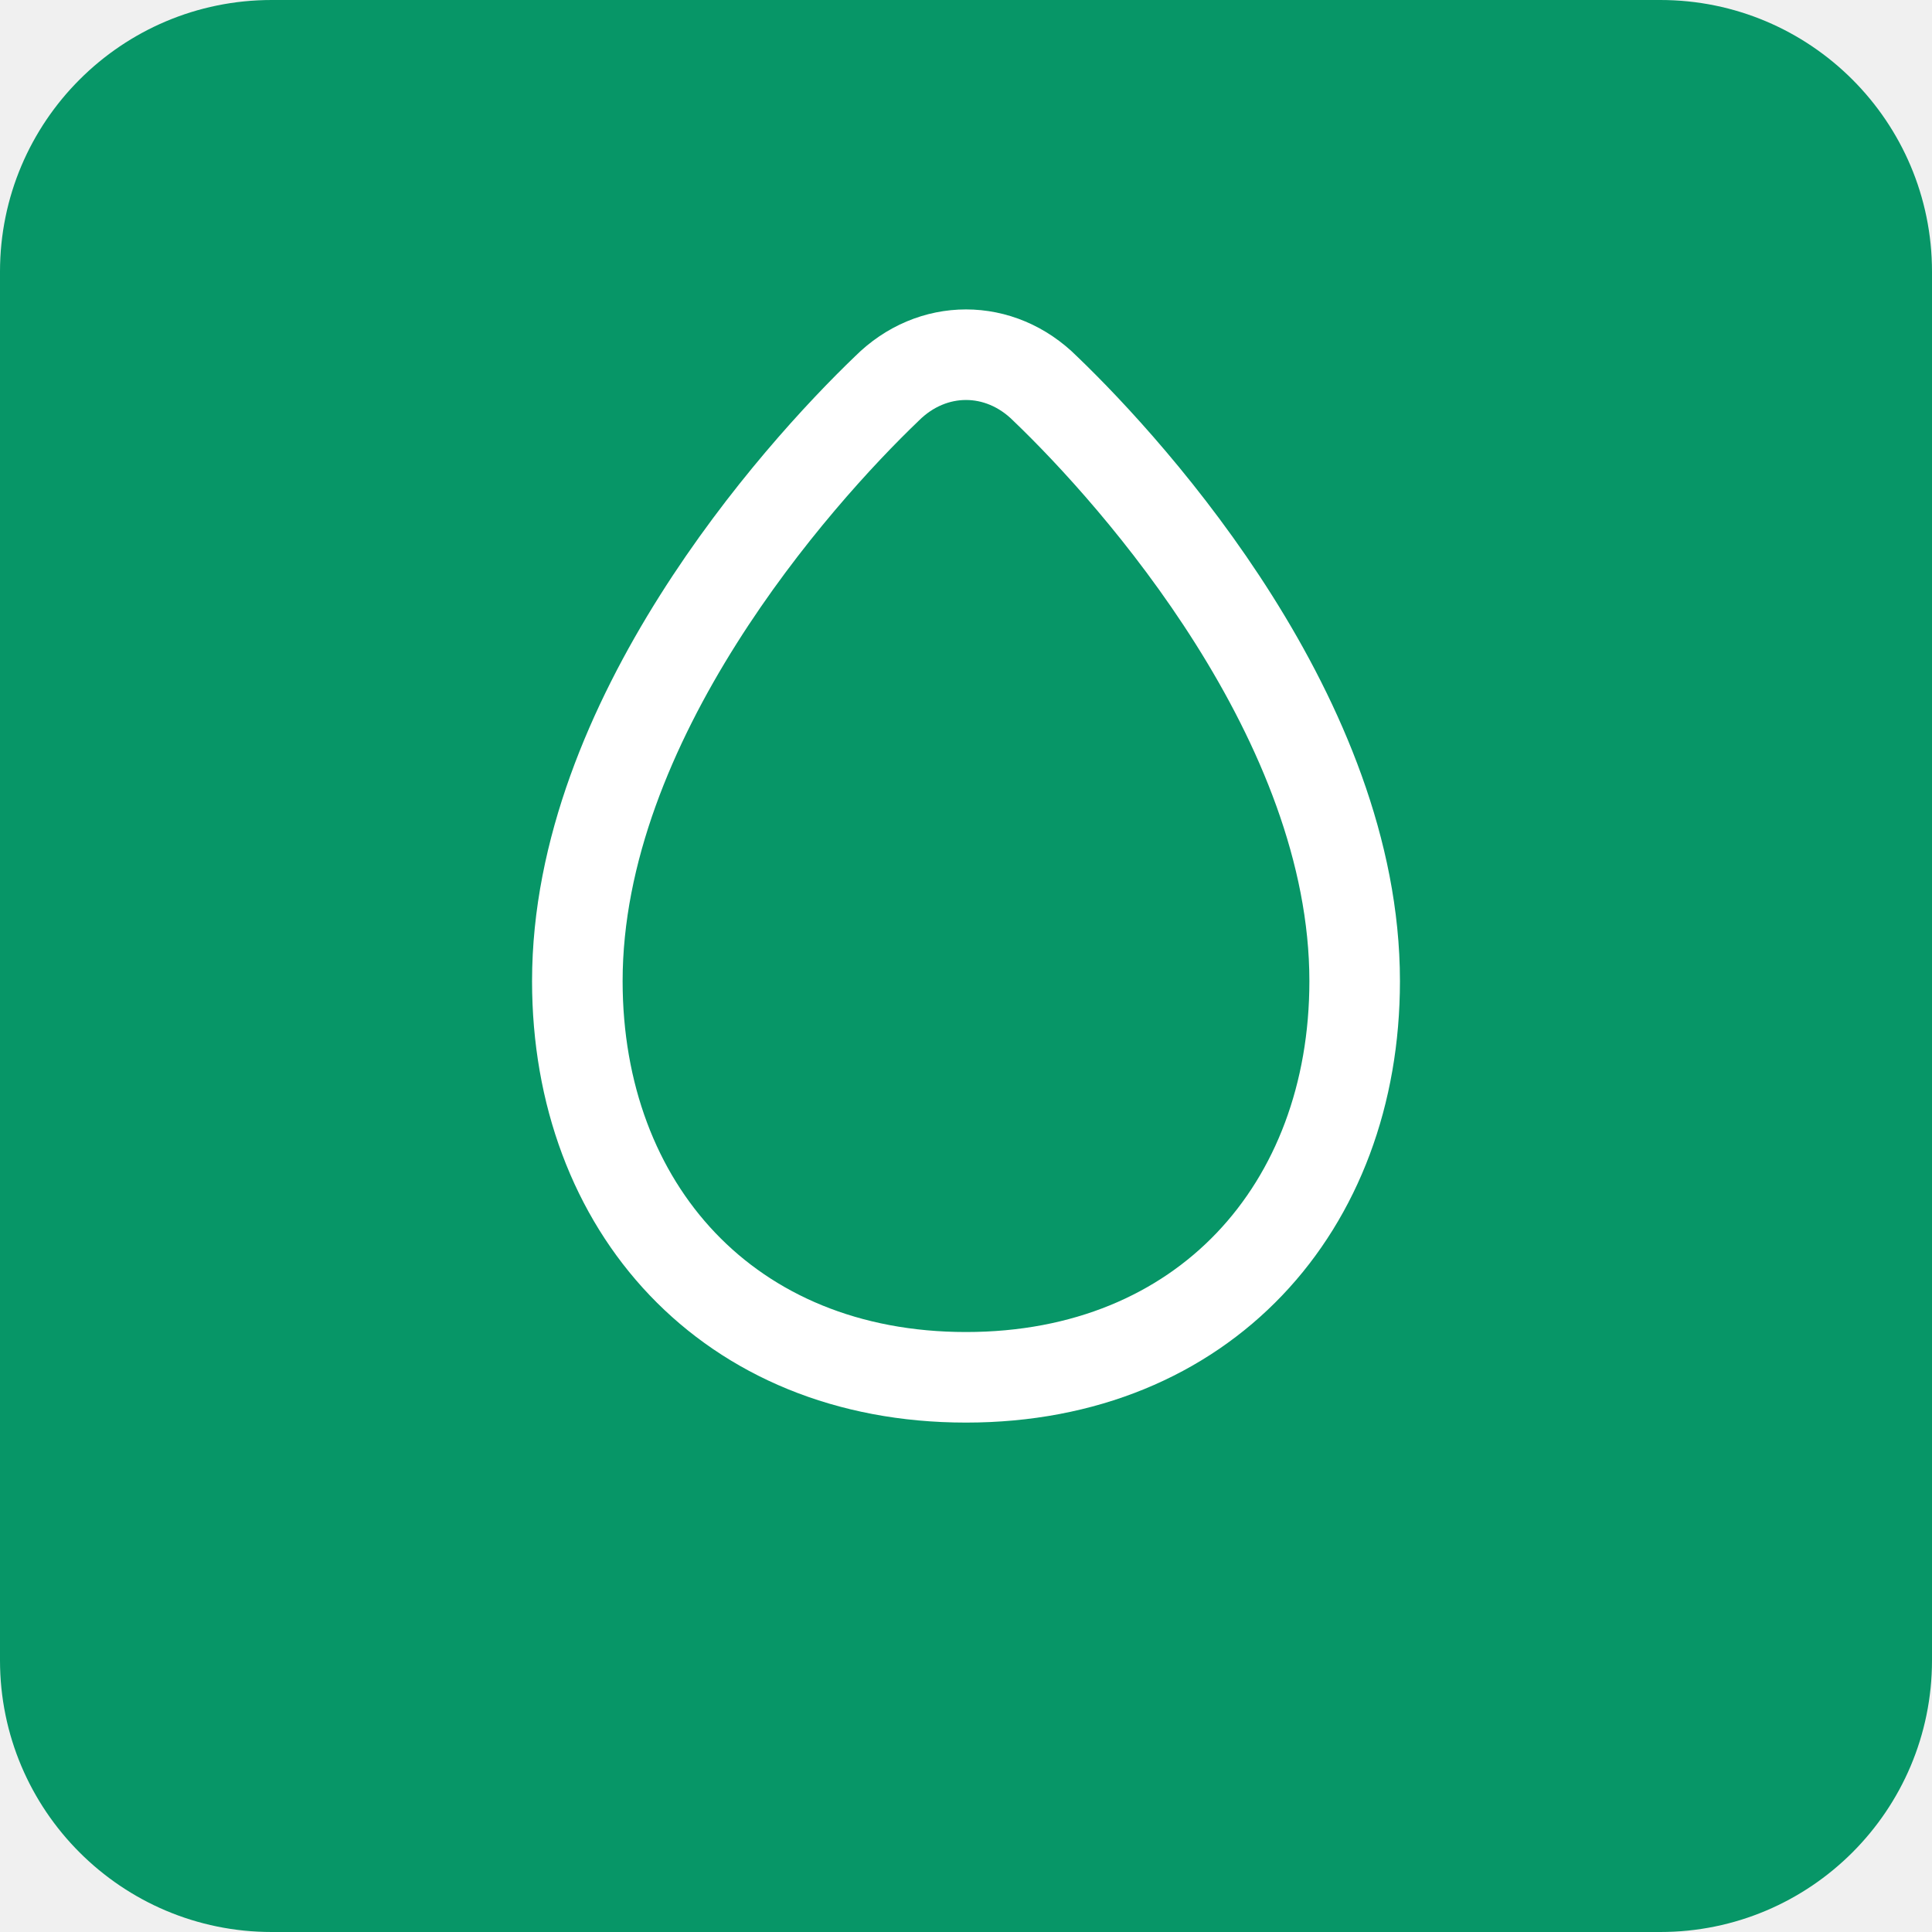
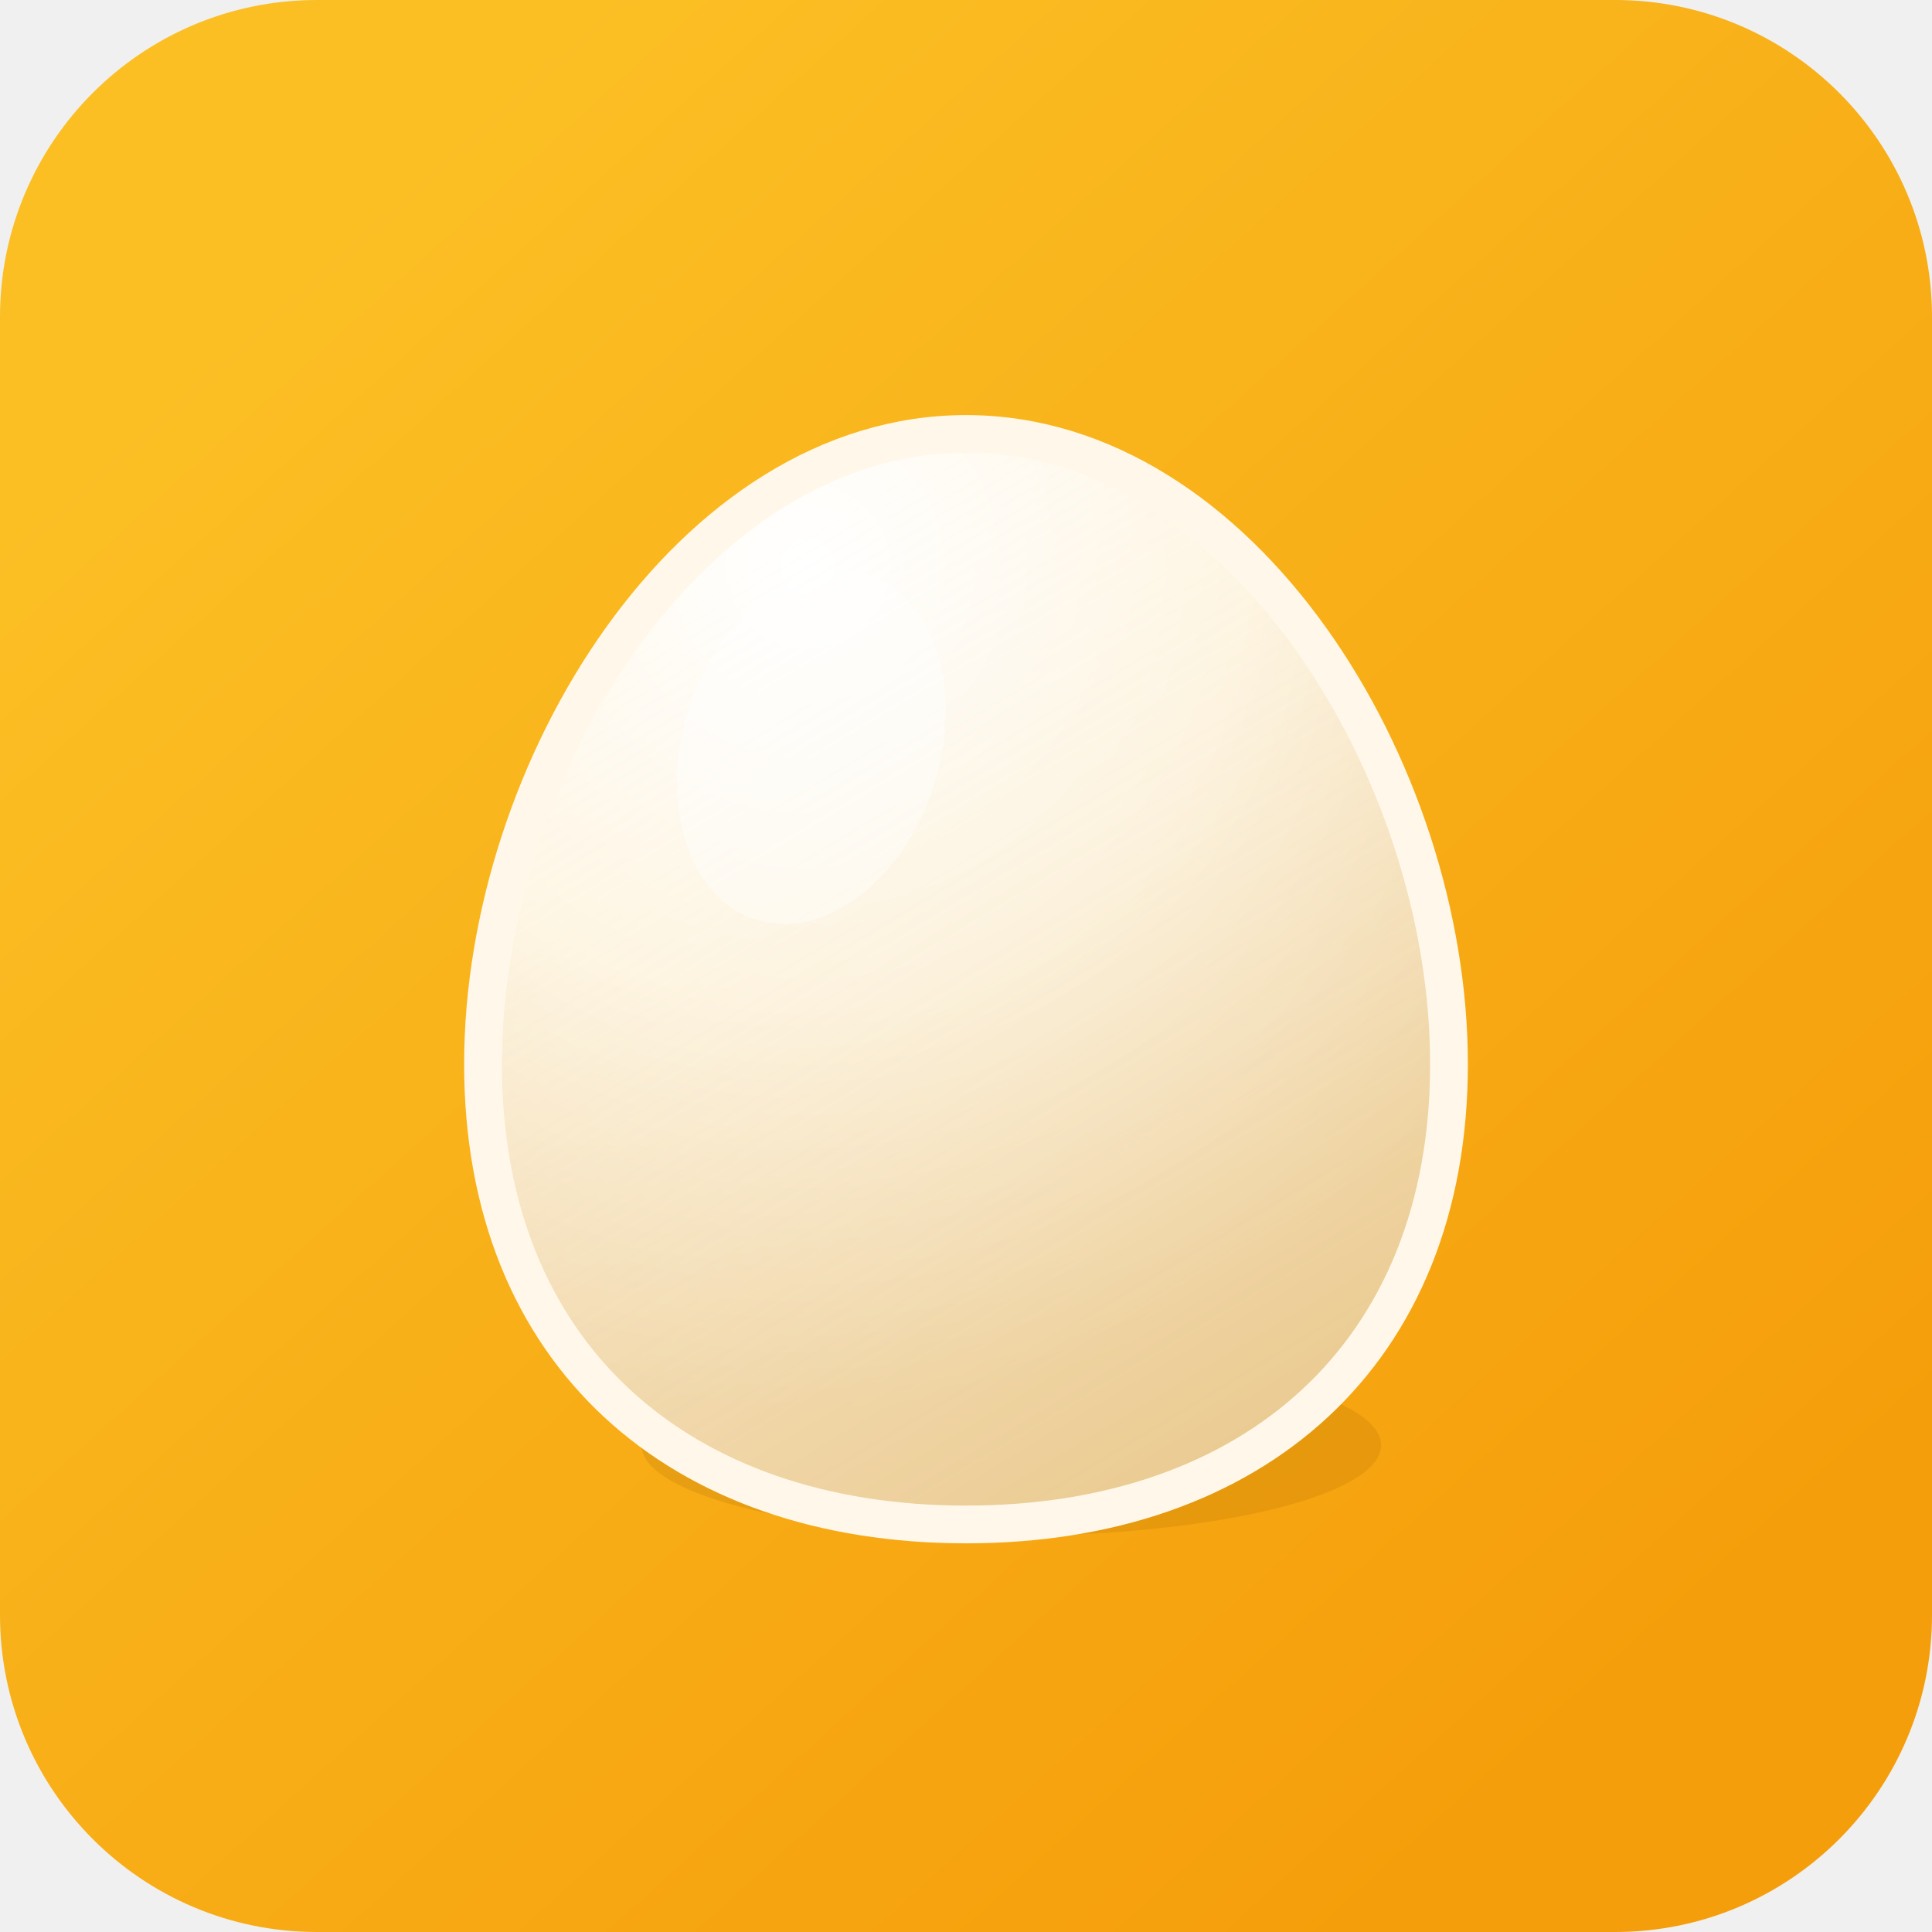
<svg xmlns="http://www.w3.org/2000/svg" viewBox="0 0 512 512">
-   <rect width="512" height="512" rx="72" fill="#079667" />
-   <path d="M256 365c-63 0-103-45-103-105 0-69 58-134 82-157 12-12 30-12 42 0 24 23 82 88 82 157 0 60-40 105-103 105Z" fill="none" stroke="#ffffff" stroke-width="24" stroke-linecap="round" stroke-linejoin="round" />
+   <defs>
+     <linearGradient id="bg" x1="82" y1="64" x2="430" y2="448" gradientUnits="userSpaceOnUse">
+       <stop offset="0" stop-color="#FBBF24" />
+       <stop offset="1" stop-color="#F59E0B" />
+     </linearGradient>
+     <radialGradient id="egg" cx="214" cy="150" r="224" gradientUnits="userSpaceOnUse">
+       <stop offset="0" stop-color="#FFFFFF" />
+       <stop offset="0.52" stop-color="#FFF7E6" />
+       <stop offset="1" stop-color="#F5DFB8" />
+     </radialGradient>
+     <linearGradient id="egg-shadow" x1="188" y1="138" x2="333" y2="379" gradientUnits="userSpaceOnUse">
+       <stop offset="0" stop-color="#FFFFFF" stop-opacity="0" />
+       <stop offset="1" stop-color="#D8A64B" stop-opacity="0.35" />
+     </linearGradient>
+   </defs>
+   <rect width="512" height="512" rx="84" fill="url(#bg)" />
+   <ellipse cx="268" cy="383" rx="98" ry="24" fill="#9A5A00" opacity="0.16" />
+   <path d="M256 115c73 0 128 89 128 167 0 77-52 122-128 122s-128-45-128-122c0-78 55-167 128-167Z" fill="url(#egg)" />
+   <path d="M256 115c73 0 128 89 128 167 0 77-52 122-128 122s-128-45-128-122c0-78 55-167 128-167Z" fill="url(#egg-shadow)" />
+   <path d="M256 115c73 0 128 89 128 167 0 77-52 122-128 122s-128-45-128-122c0-78 55-167 128-167Z" fill="none" stroke="#FFF8EA" stroke-width="10" stroke-linejoin="round" />
+   <ellipse cx="215" cy="198" rx="34" ry="48" fill="#FFFFFF" opacity="0.42" transform="rotate(18 215 198)" />
</svg>
